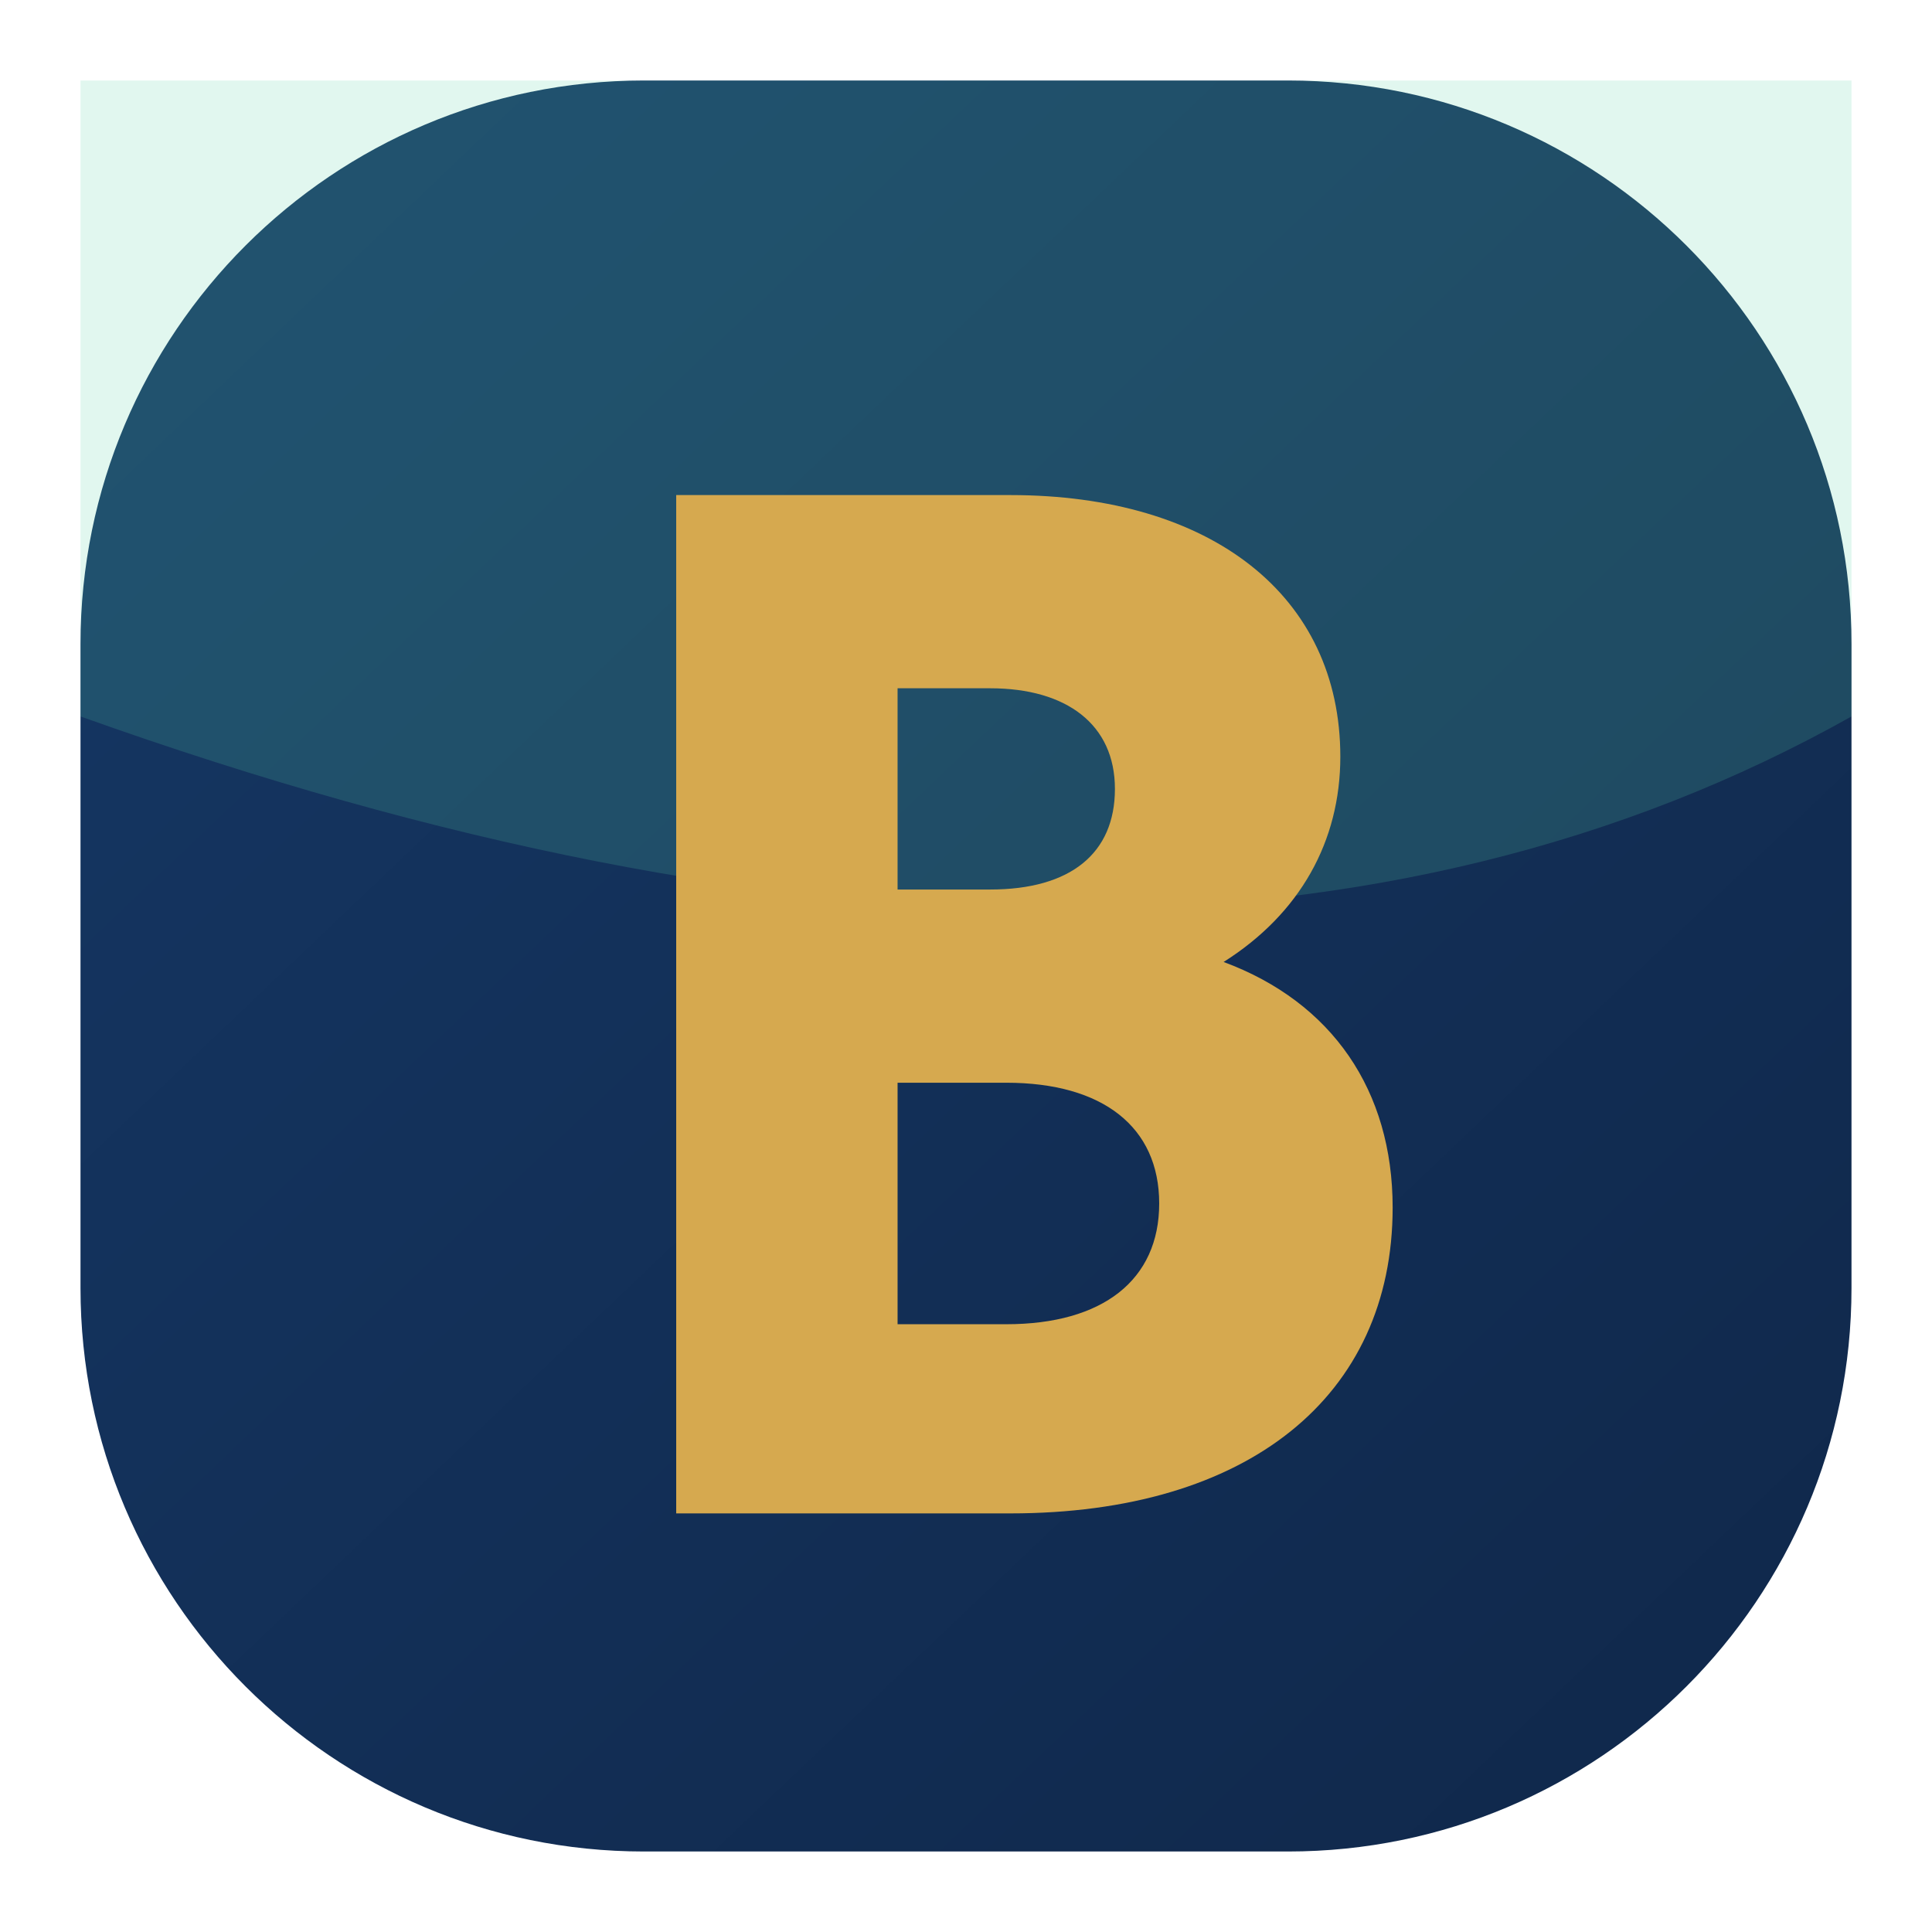
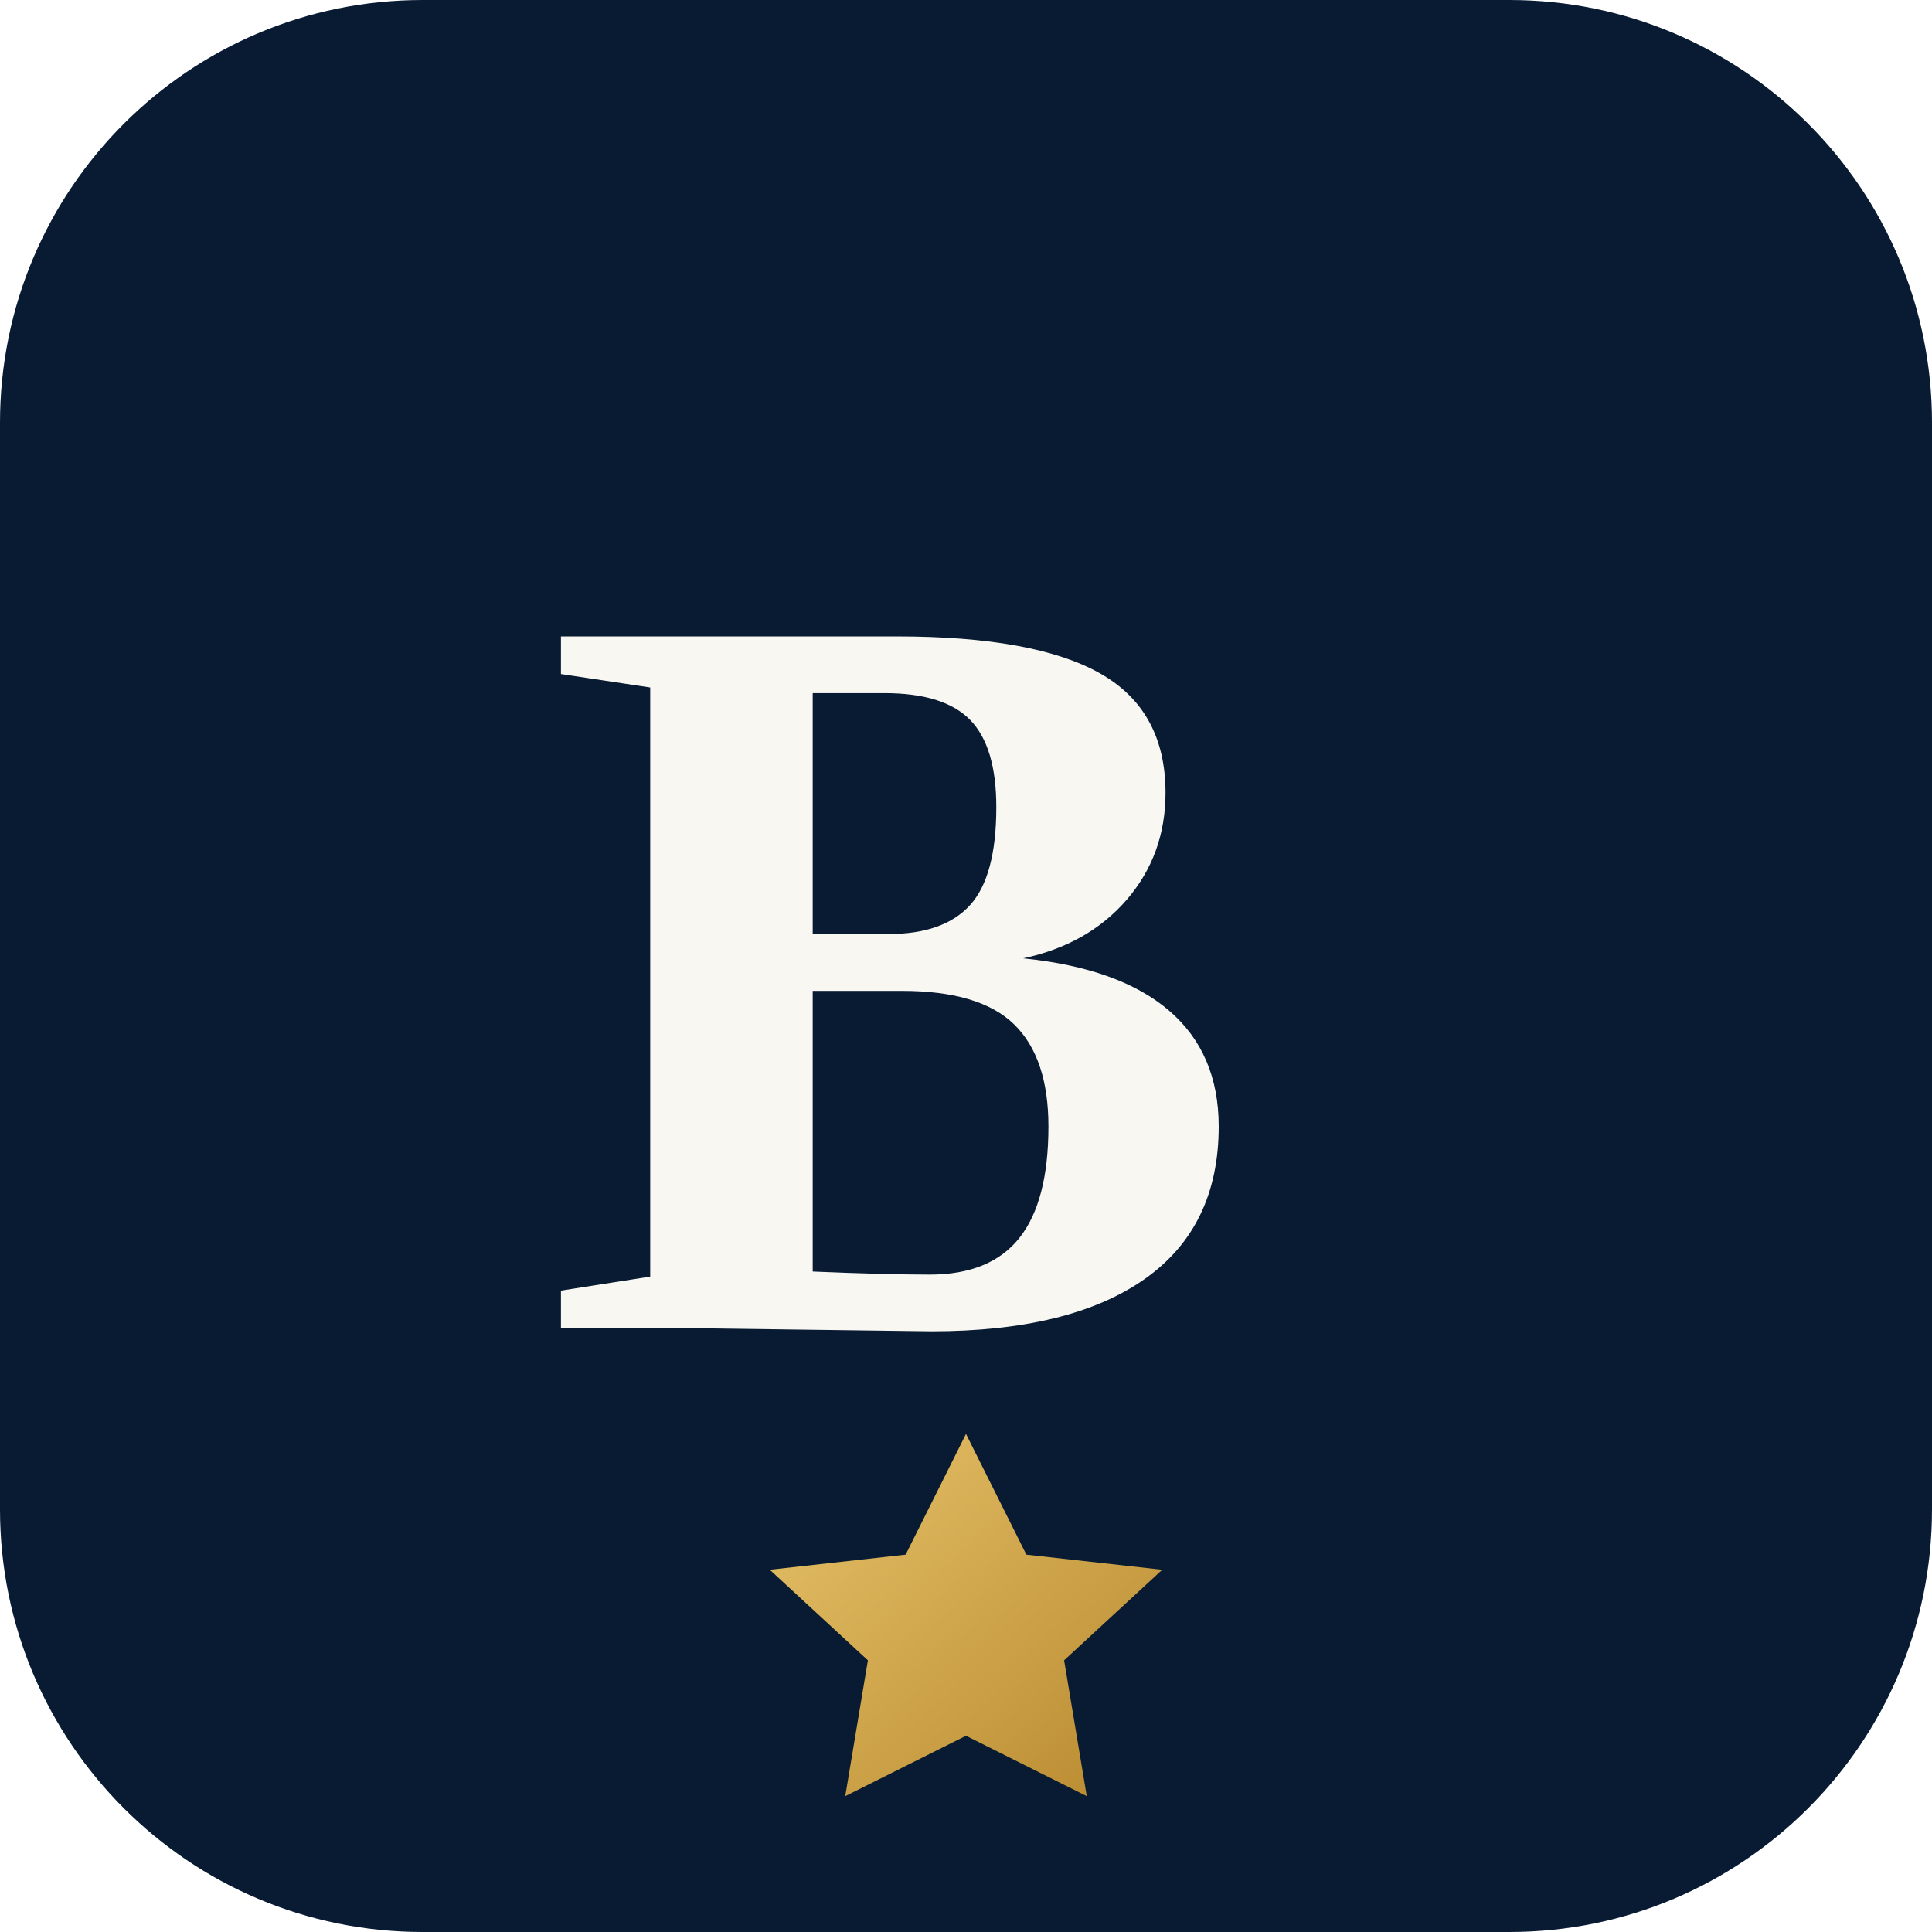
- <svg xmlns="http://www.w3.org/2000/svg" viewBox="0 0 48 48" role="img" aria-labelledby="title desc">
+ <svg xmlns="http://www.w3.org/2000/svg" width="256" height="256" viewBox="0 0 256 256" fill="none">
  <defs>
-     <linearGradient id="compactFace" x1="4" y1="3" x2="44" y2="45" gradientUnits="userSpaceOnUse">
-       <stop offset="0" stop-color="#153764" />
-       <stop offset="1" stop-color="#10284b" />
+     <linearGradient id="g" x1="0" y1="0" x2="1" y2="1">
+       <stop offset="0%" stop-color="#E7C36A" />
+       <stop offset="100%" stop-color="#B8892F" />
    </linearGradient>
  </defs>
-   <rect x="2" y="2" width="44" height="44" rx="14" fill="url(#compactFace)" />
-   <path fill="#5dd6a9" fill-opacity="0.18" d="M2 2h44v15.8c-11.4 6.4-26.1 6.4-44 0z" />
-   <path fill="#d6a94f" d="M16.8 12.3h8.3c5 0 8.2 2.5 8.2 6.5 0 2.1-1 3.9-2.9 5.1 2.7 1 4.2 3.2 4.2 6.1 0 4.7-3.6 7.6-9.5 7.6h-8.3zm7.8 9.8c2 0 3.1-.9 3.1-2.5s-1.2-2.5-3.1-2.5h-2.3v5zm.4 10.8c2.4 0 3.8-1.1 3.8-3s-1.4-3-3.8-3h-2.7v6z" />
+   <rect width="256" height="256" rx="56" fill="#081B33" />
+   <text x="72" y="176" fill="#F8F7F2" font-size="140" font-family="Georgia, 'Times New Roman', serif" font-weight="700">B</text>
+   <polygon points="128,190 136,206 154,208 141,220 144,238 128,230 112,238 115,220 102,208 120,206" fill="url(#g)" />
</svg>
